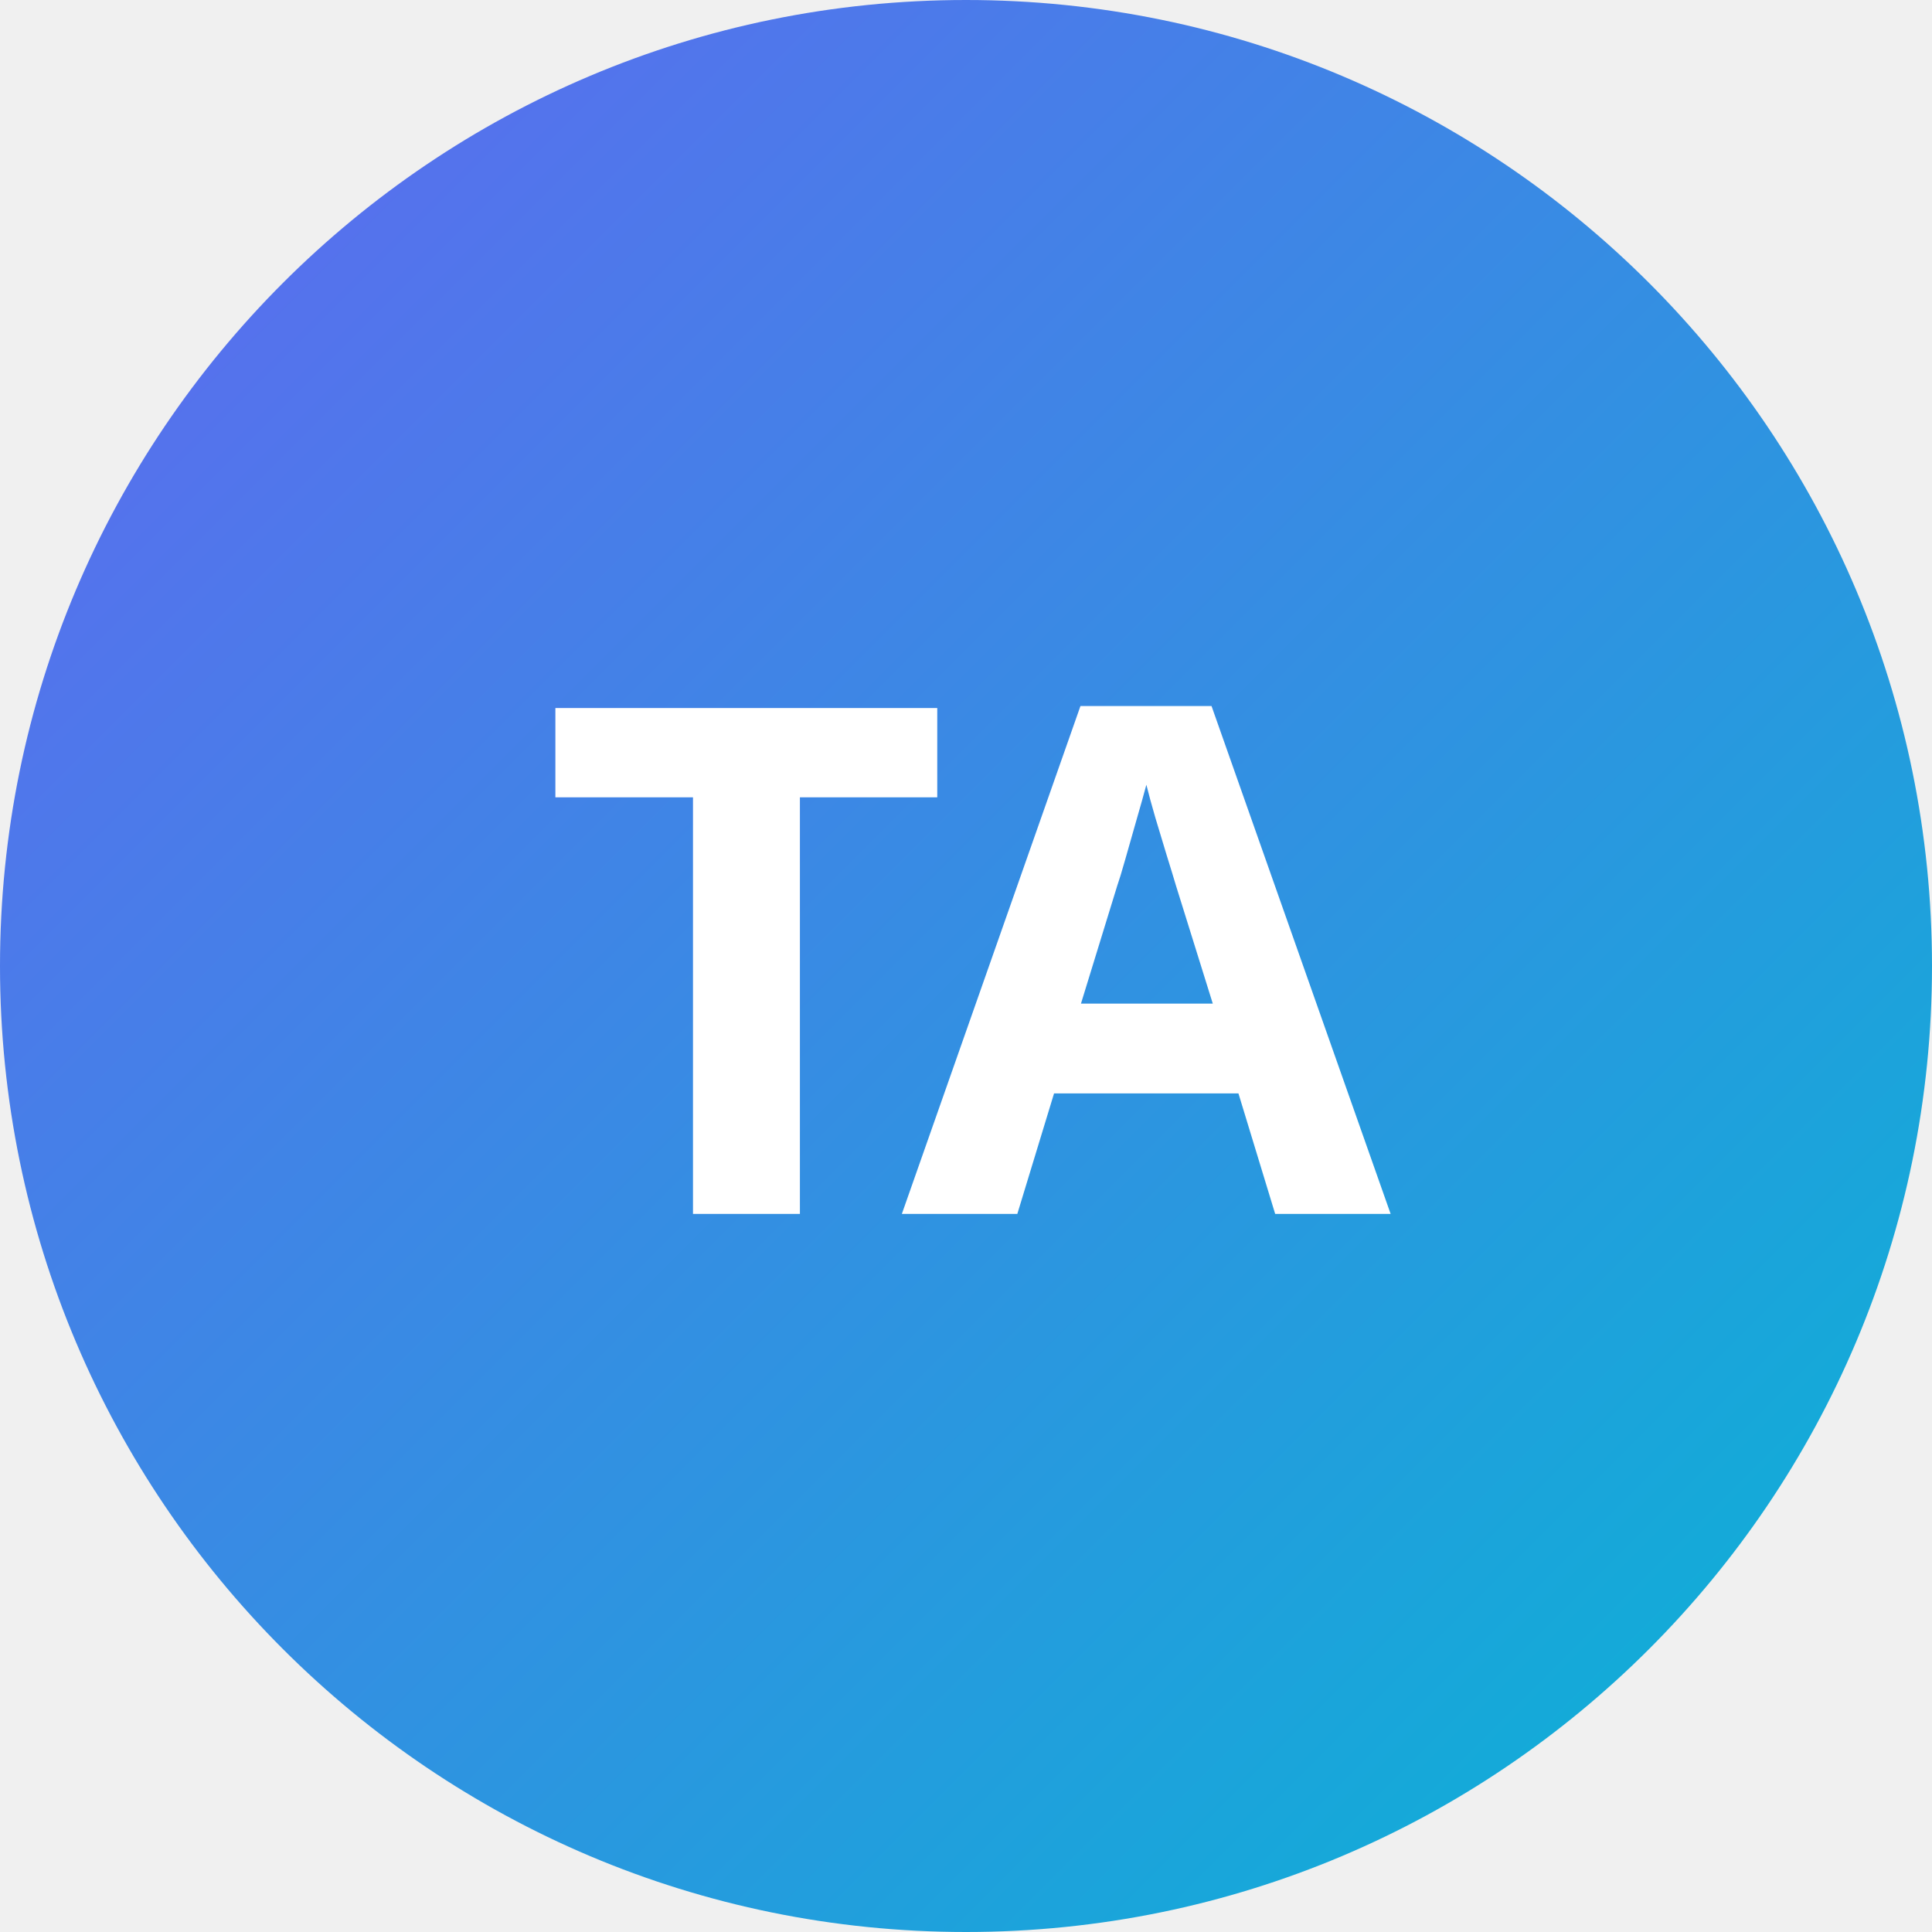
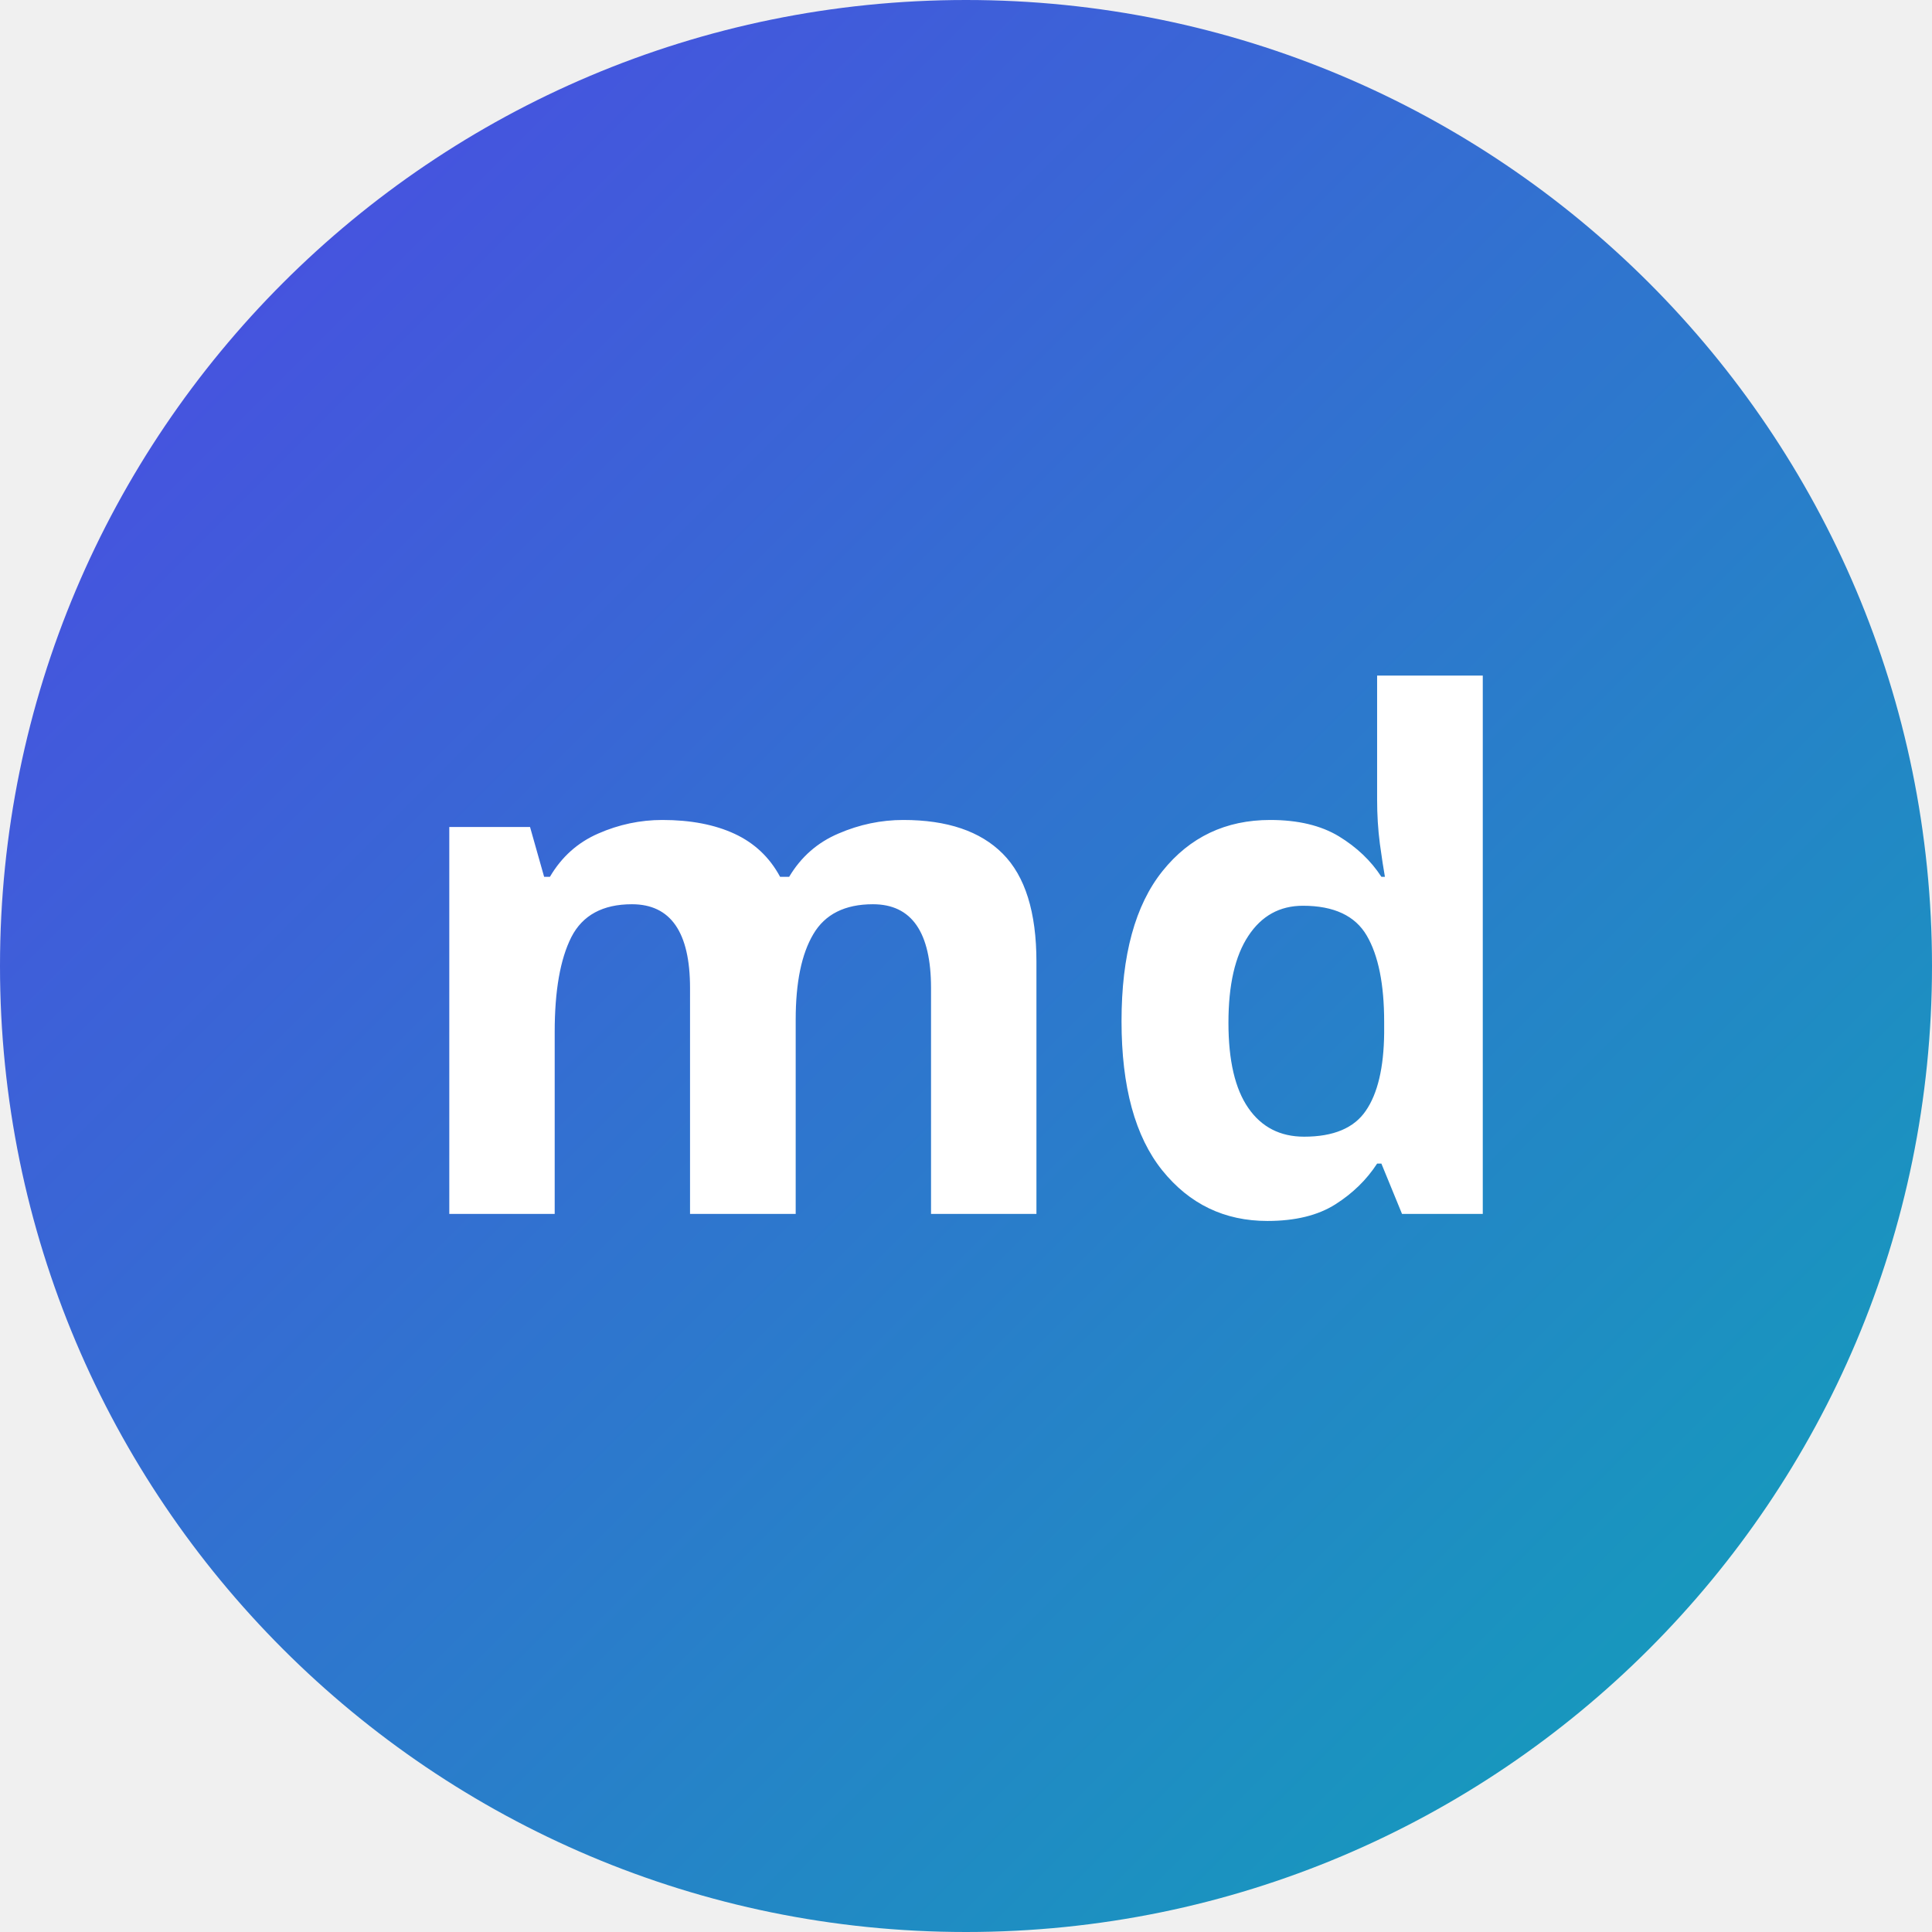
<svg xmlns="http://www.w3.org/2000/svg" viewBox="0 0 120 120" width="120" height="120" role="img" aria-hidden="true">
  <defs>
    <linearGradient id="g" x1="0" y1="0" x2="1" y2="1">
-       <stop offset="0" stop-color="#6366f1" />
-       <stop offset="1" stop-color="#06b6d4" />
+       <stop offset="0" stop-color="#4f46e5" />
+       <stop offset="1" stop-color="#0ea5b7" />
    </linearGradient>
  </defs>
  <circle cx="60" cy="60" r="60" fill="url(#g)" />
-   <text x="60" y="60" dy=".35em" text-anchor="middle" font-family="'Space Grotesk','Segoe UI',system-ui,sans-serif" font-size="44" font-weight="700" fill="#fff">TA</text>
+   <text x="60" y="60" dy=".35em" text-anchor="middle" font-family="'Space Grotesk','Segoe UI',system-ui,sans-serif" font-size="44" font-weight="700" fill="#fff">md</text>
</svg>
